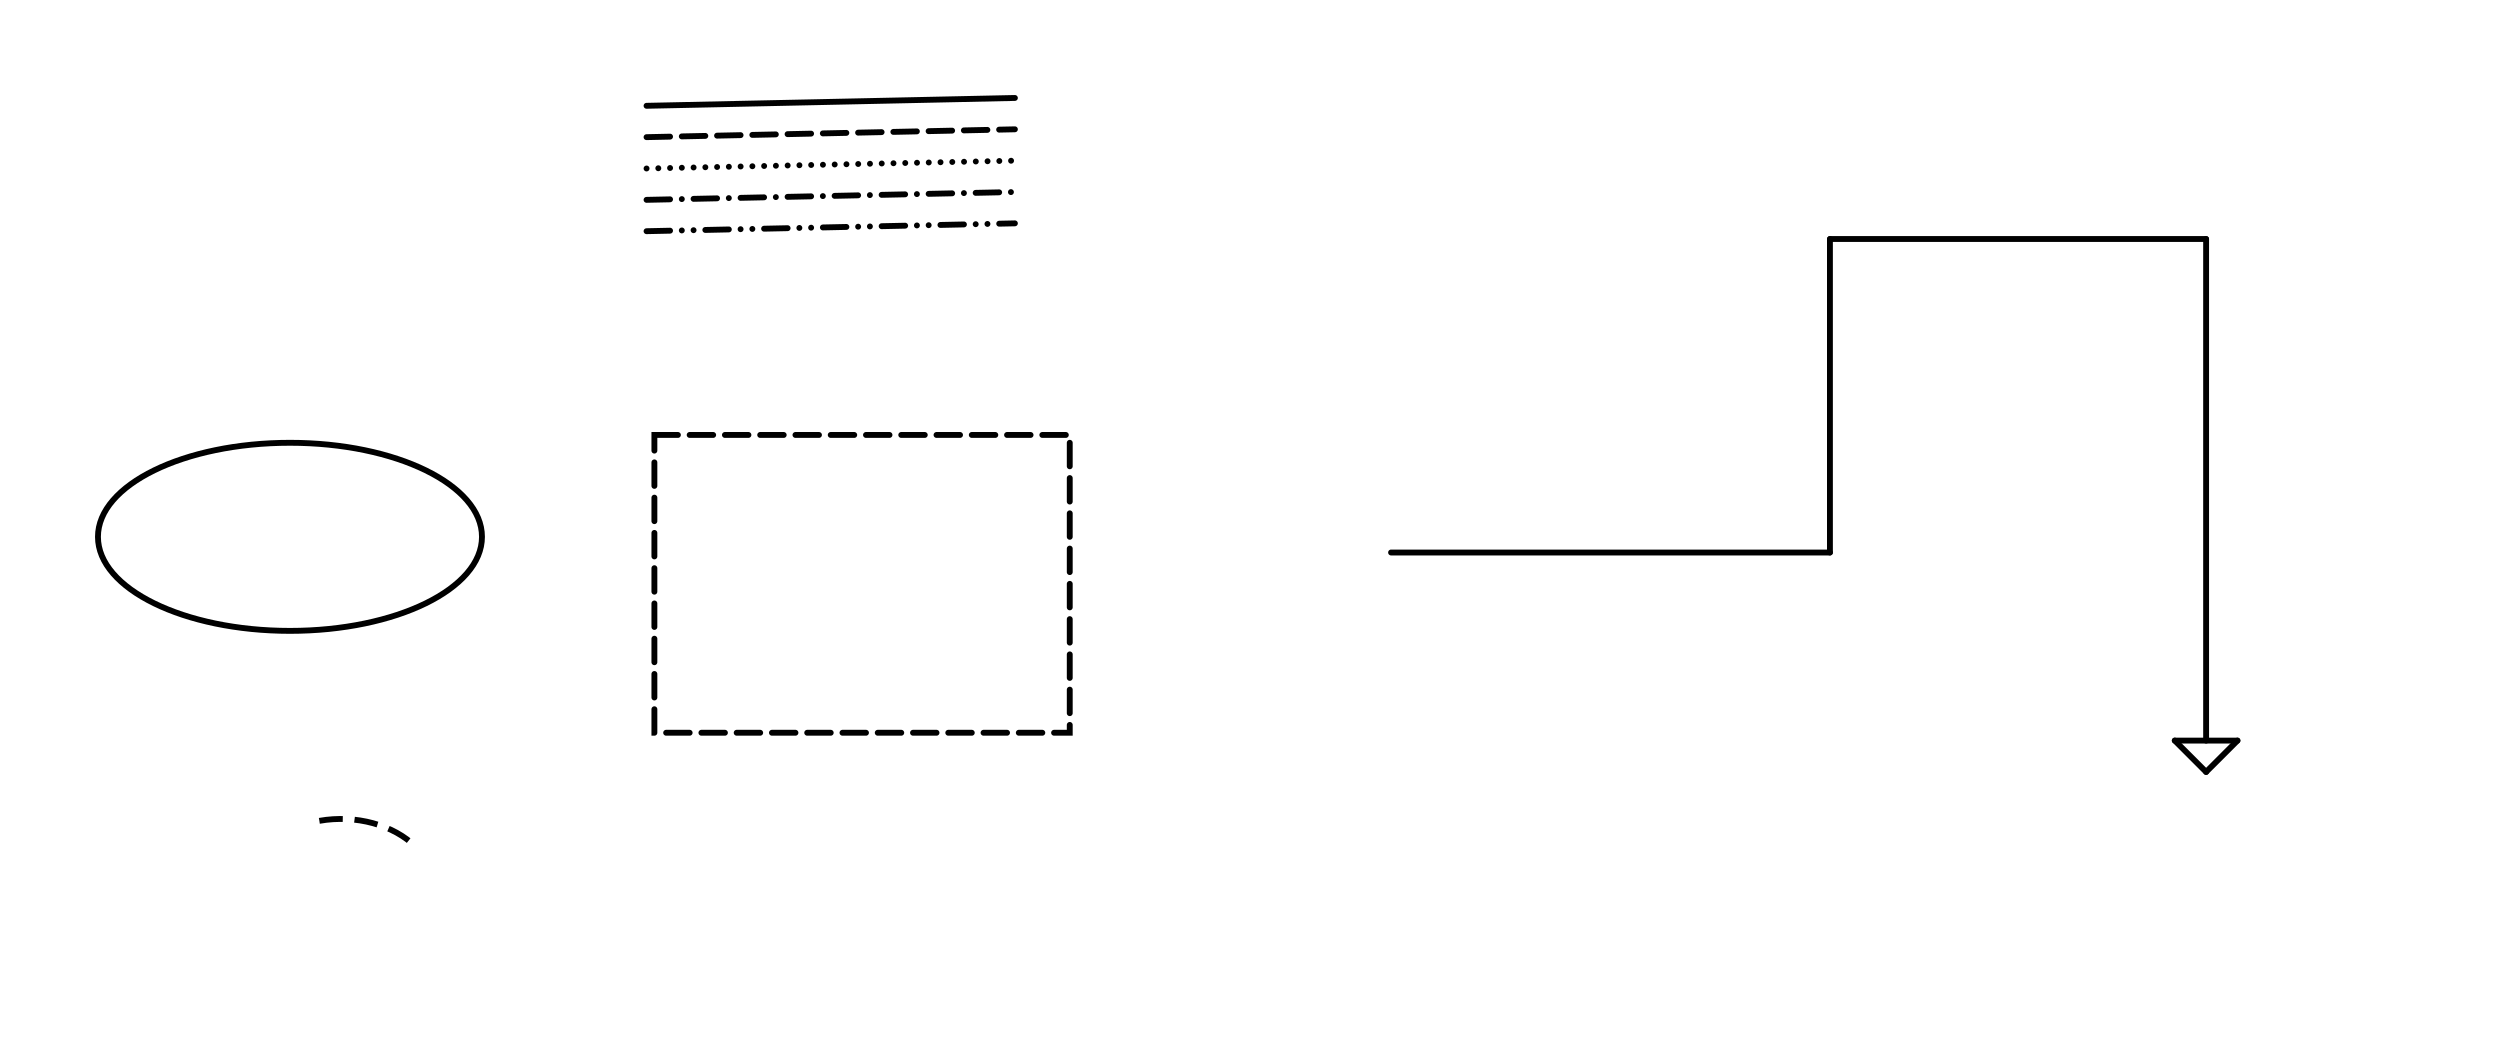
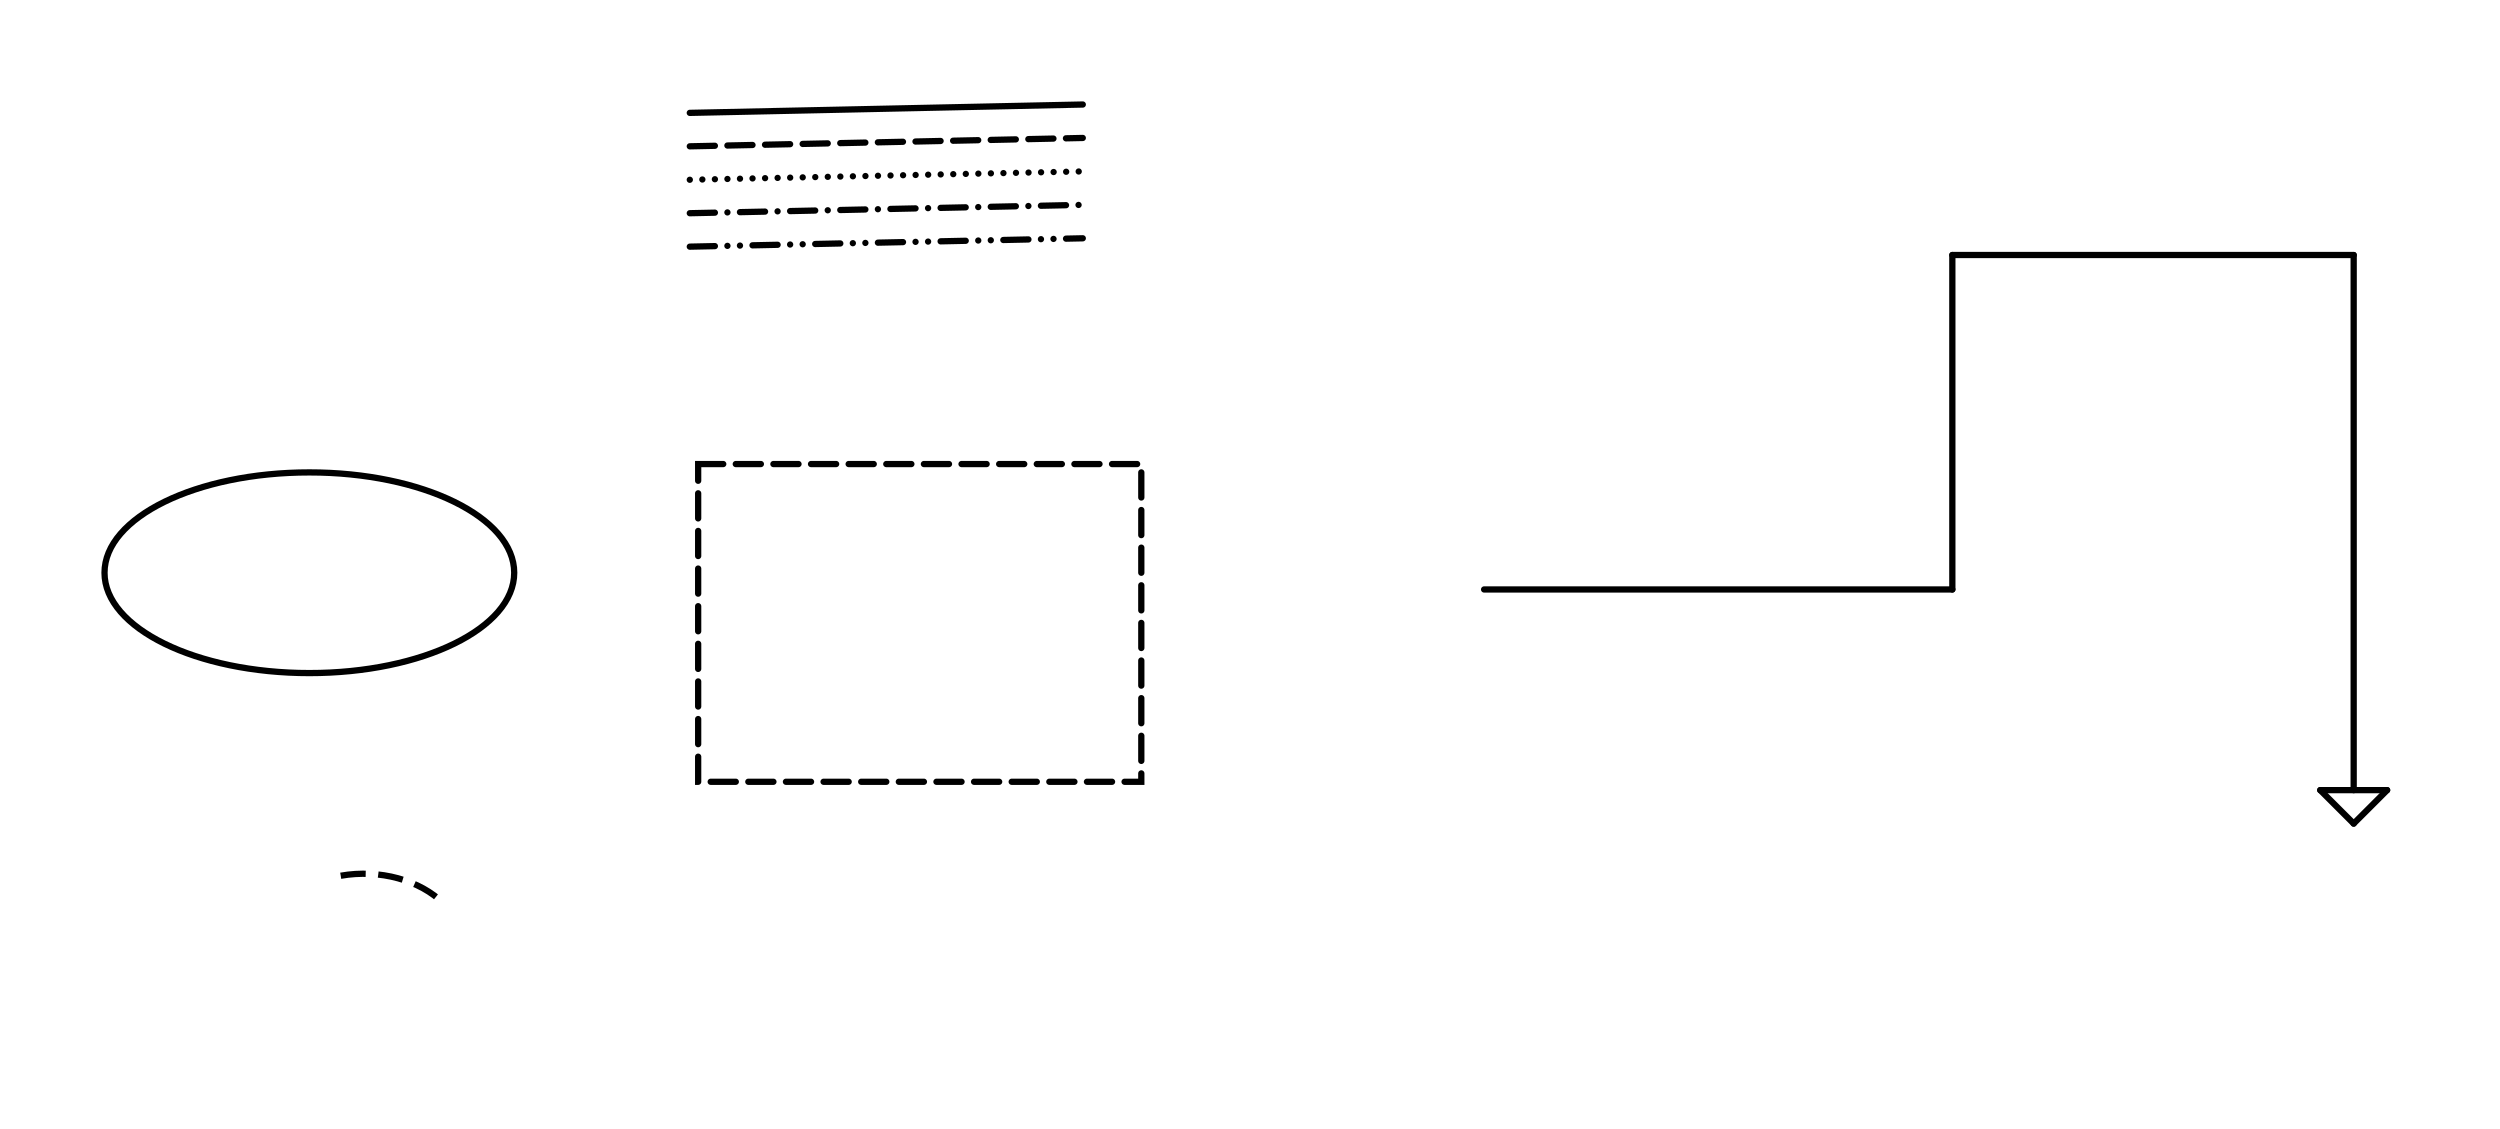
- <svg xmlns="http://www.w3.org/2000/svg" baseProfile="tiny" height="100%" version="1.2" viewBox="-1126.0,-282.0,1276.0,540.0" width="100%">
+ <svg xmlns="http://www.w3.org/2000/svg" baseProfile="tiny" height="100%" version="1.2" viewBox="-1126,-282,1196,540" width="100%">
  <defs />
-   <line stroke="black" stroke-linecap="round" stroke-width="3.0" x1="0.0" x2="-192.0" y1="-160.0" y2="-160.0" />
-   <line stroke="black" stroke-linecap="round" stroke-width="3.0" x1="-192.0" x2="-192.0" y1="0.0" y2="-160.0" />
-   <line stroke="black" stroke-linecap="round" stroke-width="3.0" x1="-192.0" x2="-416.0" y1="0.0" y2="0.0" />
-   <line stroke="black" stroke-linecap="round" stroke-width="3.0" x1="0.0" x2="0.0" y1="96.0" y2="-160.0" />
-   <line stroke="black" stroke-dasharray="12.0,6.0,0.003,6.0,0.003,6.0" stroke-linecap="round" stroke-width="3.0" x1="-796.0" x2="-608.0" y1="-164.0" y2="-168.0" />
-   <line stroke="black" stroke-dasharray="12.0,6.0,0.003,6.0" stroke-linecap="round" stroke-width="3.0" x1="-796.0" x2="-608.0" y1="-180.0" y2="-184.0" />
-   <line stroke="black" stroke-dasharray="0.003,6.0" stroke-linecap="round" stroke-width="3.0" x1="-796.0" x2="-608.0" y1="-196.0" y2="-200.0" />
-   <line stroke="black" stroke-dasharray="12.0,6.0" stroke-linecap="round" stroke-width="3.0" x1="-796.0" x2="-608.0" y1="-212.0" y2="-216.0" />
-   <line stroke="black" stroke-linecap="round" stroke-width="3.0" x1="-796.0" x2="-608.0" y1="-228.0" y2="-232.0" />
+   <line stroke="black" stroke-linecap="round" stroke-width="3.0" x1="0" x2="-192" y1="-160" y2="-160" />
+   <line stroke="black" stroke-linecap="round" stroke-width="3.0" x1="-192" x2="-192" y1="0" y2="-160" />
+   <line stroke="black" stroke-linecap="round" stroke-width="3.0" x1="-192" x2="-416" y1="0" y2="0" />
+   <line stroke="black" stroke-linecap="round" stroke-width="3.0" x1="0" x2="0" y1="96" y2="-160" />
+   <line stroke="black" stroke-dasharray="12.0,6.0,0.003,6.0,0.003,6.0" stroke-linecap="round" stroke-width="3.0" x1="-796" x2="-608" y1="-164" y2="-168" />
+   <line stroke="black" stroke-dasharray="12.0,6.0,0.003,6.0" stroke-linecap="round" stroke-width="3.0" x1="-796" x2="-608" y1="-180" y2="-184" />
+   <line stroke="black" stroke-dasharray="0.003,6.0" stroke-linecap="round" stroke-width="3.0" x1="-796" x2="-608" y1="-196" y2="-200" />
+   <line stroke="black" stroke-dasharray="12.0,6.0" stroke-linecap="round" stroke-width="3.0" x1="-796" x2="-608" y1="-212" y2="-216" />
+   <line stroke="black" stroke-linecap="round" stroke-width="3.0" x1="-796" x2="-608" y1="-228" y2="-232" />
  <ellipse cx="-978.0" cy="-8.0" fill="none" rx="98.0" ry="48.0" stroke="black" stroke-width="3.0" />
-   <path d="M -792.0 -60.0 L -580.0 -60.0 L -580.0 92.0 L -792.0 92.0 Z" fill="none" stroke="black" stroke-dasharray="12.0,6.0" stroke-linecap="round" stroke-width="3.0" />
+   <path d="M -792 -60 L -580 -60 L -580 92 L -792 92 Z" fill="none" stroke="black" stroke-dasharray="12.0,6.0" stroke-linecap="round" stroke-width="3.0" />
  <path d="M -962.994 136.957 A 48.0 36.0 0 0 1 -913.6 150.4" fill="none" stroke="black" stroke-dasharray="12.0,6.0" stroke-width="3.0" />
-   <g transform="translate(0.0,96.0)">
-     <line stroke="black" stroke-linecap="round" stroke-width="3.0" x1="-16.0" x2="16.0" y1="0.0" y2="0.0" />
-     <line stroke="black" stroke-linecap="round" stroke-width="3.0" x1="16.0" x2="0.0" y1="0.0" y2="16.0" />
-     <line stroke="black" stroke-linecap="round" stroke-width="3.0" x1="0.0" x2="-16.0" y1="16.0" y2="0.0" />
+   <g transform="translate(0,96) rotate(0)">
+     <line stroke="black" stroke-linecap="round" stroke-width="3.0" x1="-16" x2="16" y1="0" y2="0" />
+     <line stroke="black" stroke-linecap="round" stroke-width="3.0" x1="-16" x2="0" y1="0" y2="16" />
+     <line stroke="black" stroke-linecap="round" stroke-width="3.0" x1="16" x2="0" y1="0" y2="16" />
  </g>
</svg>
